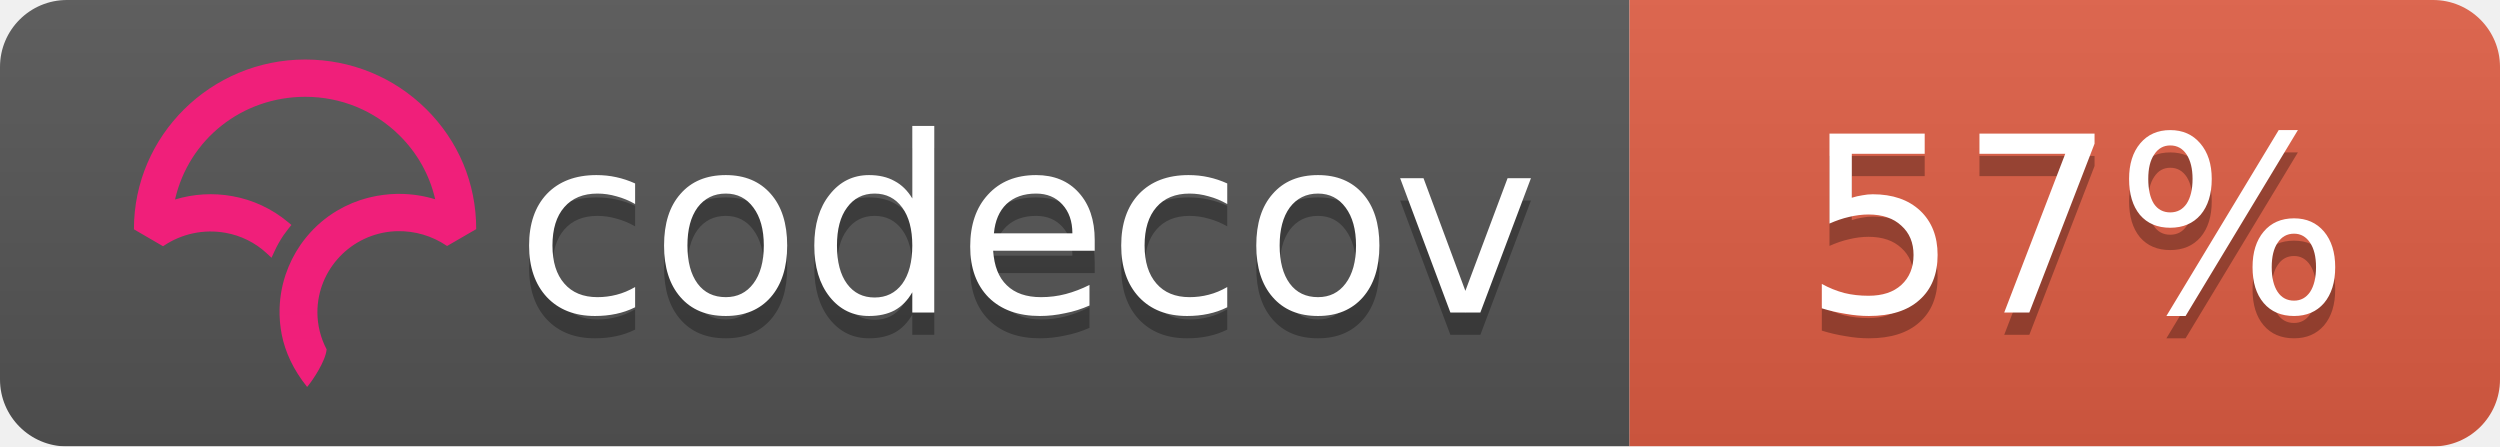
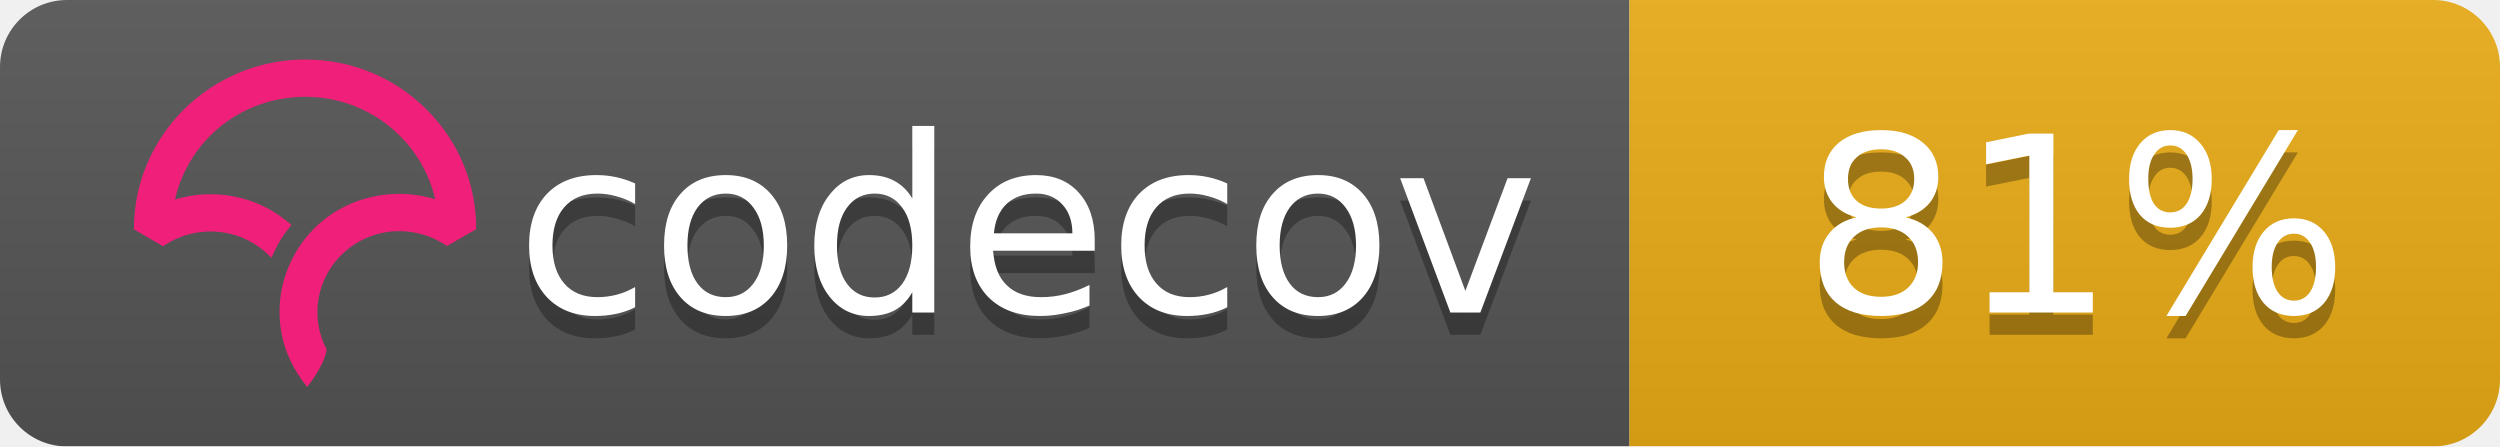
<svg xmlns="http://www.w3.org/2000/svg" width="112" height="20">
  <linearGradient id="b" x2="0" y2="100%">
    <stop offset="0" stop-color="#bbb" stop-opacity=".1" />
    <stop offset="1" stop-opacity=".1" />
  </linearGradient>
  <mask id="a">
    <rect width="112" height="20" rx="3" fill="#fff" />
  </mask>
  <g mask="url(#a)">
    <path fill="#555" d="M0 0h73v20H0z" />
-     <path fill="#e05d44" d="M73 0h39v20H73z" />
+     <path fill="#ebad15" d="M73 0h39v20H73z" />
    <path fill="url(#b)" d="M0 0h112v20H0z" />
  </g>
  <g fill="#fff" text-anchor="middle" font-family="DejaVu Sans,Verdana,Geneva,sans-serif" font-size="11">
    <text x="46" y="15" fill="#010101" fill-opacity=".3">codecov</text>
    <text x="46" y="14">codecov</text>
-     <text x="93" y="15" fill="#010101" fill-opacity=".3">57%</text>
-     <text x="93" y="14">57%</text>
+     <text x="93" y="15" fill="#010101" fill-opacity=".3">81%</text>
+     <text x="93" y="14">81%</text>
  </g>
  <svg viewBox="120 -8 60 60">
    <path d="M23.013 0C10.333.009.01 10.22 0 22.762v.058l3.914 2.275.053-.036a11.291 11.291 0 0 1 8.352-1.767 10.911 10.911 0 0 1 5.5 2.726l.673.624.38-.828c.368-.802.793-1.556 1.264-2.24.19-.276.398-.554.637-.851l.393-.49-.484-.404a16.08 16.08 0 0 0-7.453-3.466 16.482 16.482 0 0 0-7.705.449C7.386 10.683 14.56 5.016 23.03 5.01c4.779 0 9.272 1.84 12.651 5.18 2.41 2.382 4.069 5.35 4.807 8.591a16.53 16.53 0 0 0-4.792-.723l-.292-.002a16.707 16.707 0 0 0-1.902.14l-.08.012c-.28.037-.524.074-.748.115-.11.019-.218.041-.327.063-.257.052-.51.108-.75.169l-.265.067a16.39 16.39 0 0 0-.926.276l-.056.018c-.682.23-1.36.511-2.016.838l-.052.026c-.29.145-.584.305-.899.49l-.069.04a15.596 15.596 0 0 0-4.061 3.466l-.145.175c-.29.36-.521.666-.723.96-.17.247-.34.513-.552.864l-.116.199c-.17.292-.32.57-.449.824l-.03.057a16.116 16.116 0 0 0-.843 2.029l-.034.102a15.65 15.65 0 0 0-.786 5.174l.003.214a21.523 21.523 0 0 0 .04.754c.009.119.02.237.032.355.014.145.032.29.049.432l.01.08c.01.067.017.133.026.197.034.242.074.48.119.72.463 2.419 1.62 4.836 3.345 6.99l.078.098.08-.095c.688-.81 2.395-3.38 2.539-4.922l.003-.029-.014-.025a10.727 10.727 0 0 1-1.226-4.956c0-5.76 4.545-10.544 10.343-10.89l.381-.014a11.403 11.403 0 0 1 6.651 1.957l.054.036 3.862-2.237.05-.03v-.056c.006-6.08-2.384-11.793-6.729-16.089C34.932 2.361 29.16 0 23.013 0" fill="#F01F7A" fill-rule="evenodd" />
  </svg>
</svg>
